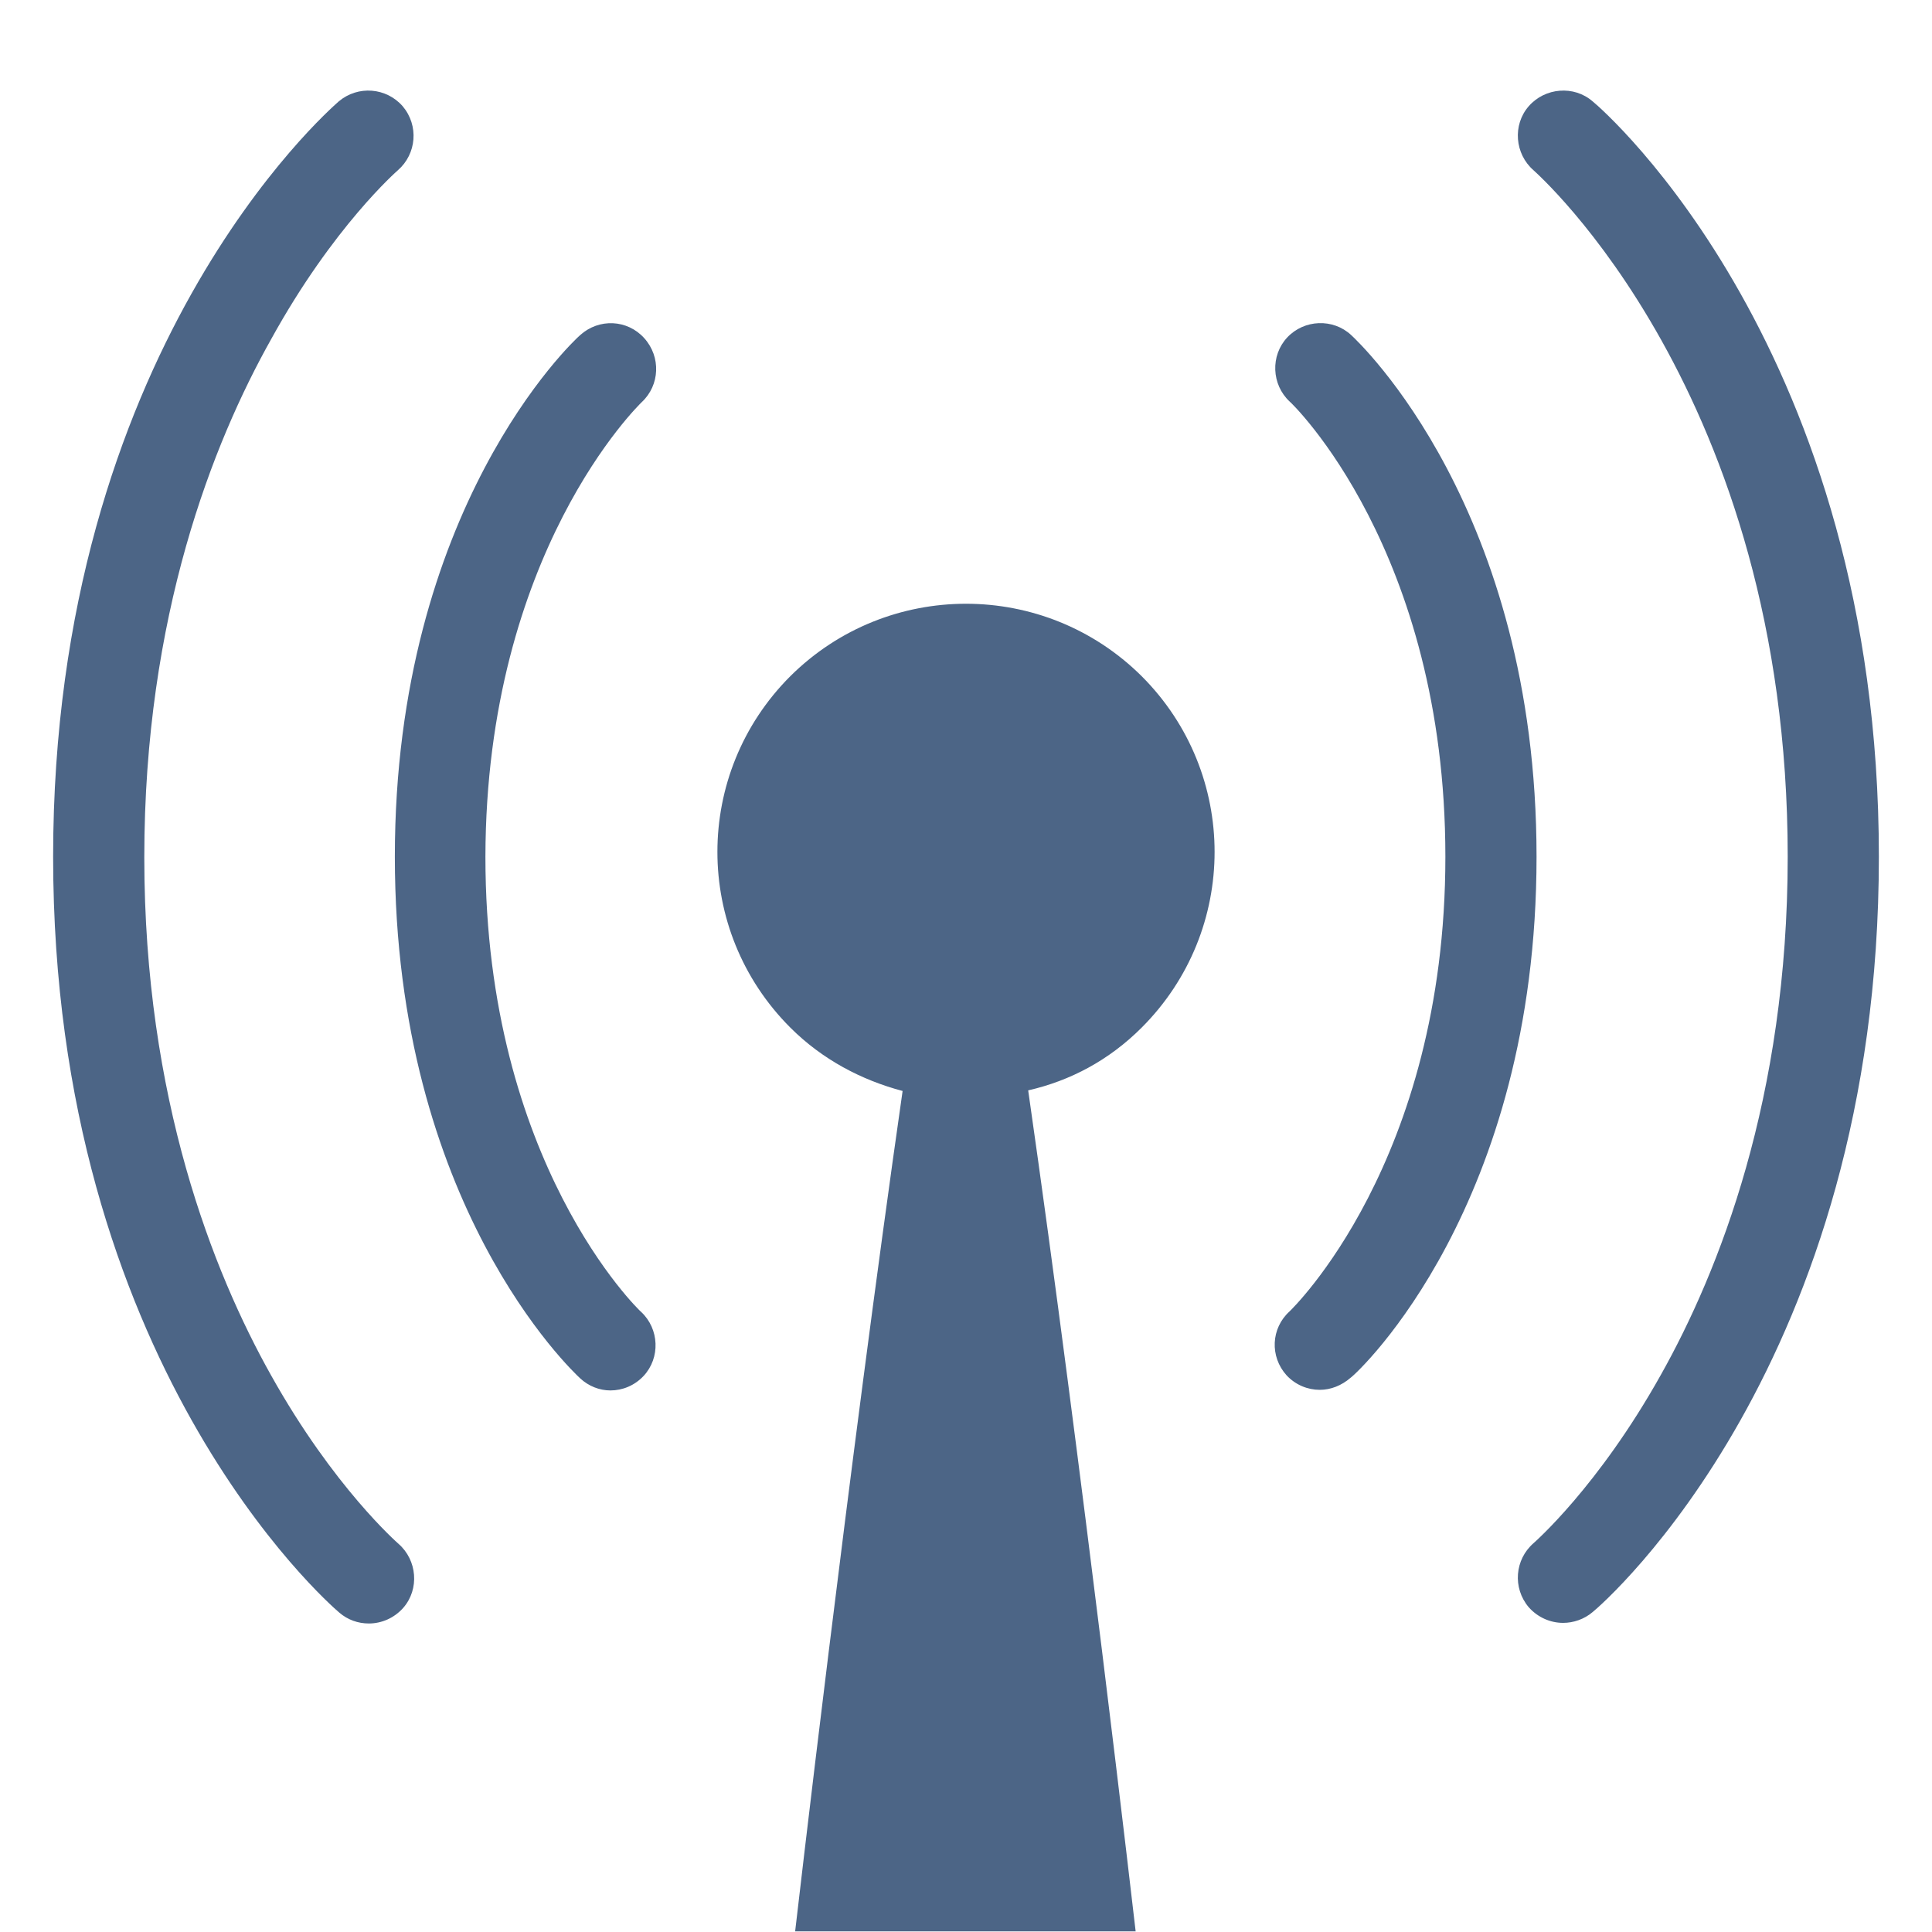
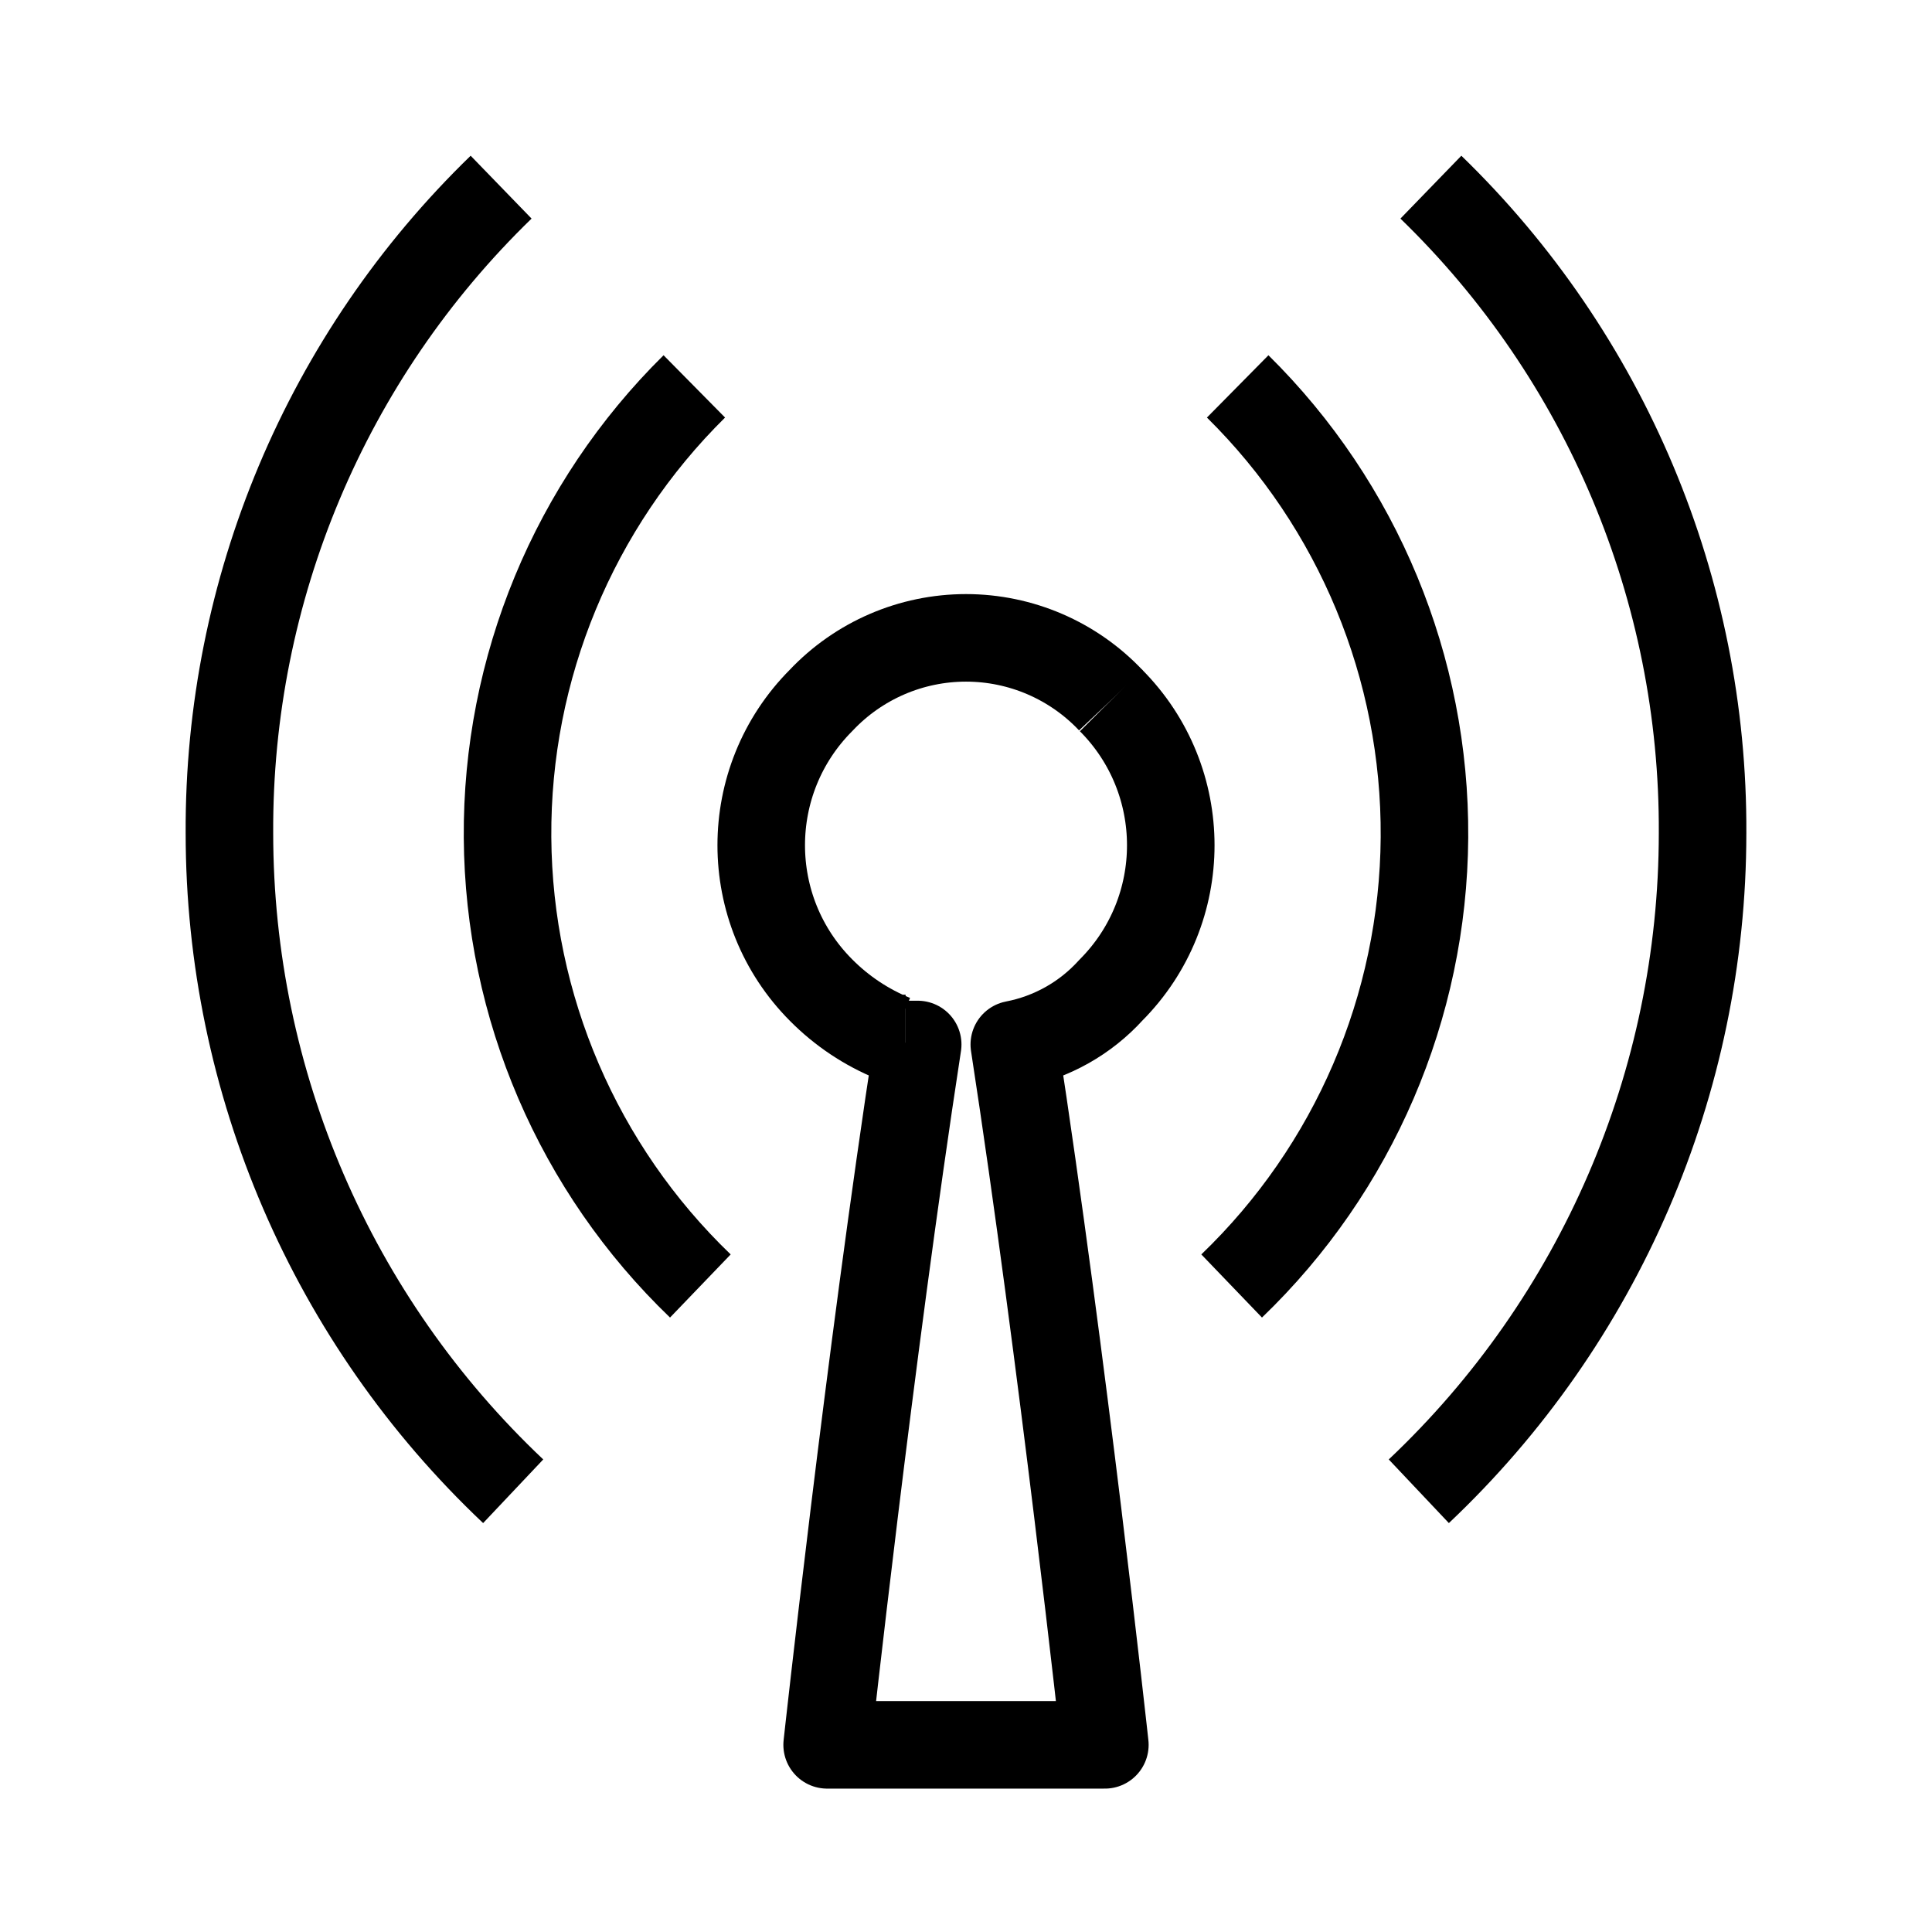
- <svg xmlns="http://www.w3.org/2000/svg" xmlns:xlink="http://www.w3.org/1999/xlink" version="1.1" id="Layer_1" x="0px" y="0px" viewBox="0 0 320 320" style="enable-background:new 0 0 320 320;" xml:space="preserve">
-   <style type="text/css">
- 	.st0{clip-path:url(#SVGID_00000027563312548291452800000014533096583714694824_);fill:#4C6586;}
- </style>
-   <g>
-     <g>
-       <defs>
-         <rect id="SVGID_1_" width="320" height="320" />
-       </defs>
-       <clipPath id="SVGID_00000088109583539368293240000012608632780518599068_">
-         <use xlink:href="#SVGID_1_" style="overflow:visible;" />
-       </clipPath>
-       <path style="clip-path:url(#SVGID_00000088109583539368293240000012608632780518599068_);fill:#4C6586;" d="M65.9,28.2    c3.1-2.7,3.5-7.4,0.8-10.6c-2.7-3.1-7.4-3.5-10.6-0.8C54.2,18.5,8.8,58.2,8.8,141.9s45.4,123.5,47.4,125.2    c1.4,1.2,3.1,1.8,4.9,1.8c2.1,0,4.2-0.9,5.7-2.6c2.7-3.1,2.3-7.9-0.8-10.6c-0.1-0.1-10.7-9.3-21.1-27.9c-9.6-17.1-21-45.9-21-85.8    c0-40,11.4-68.7,21-85.8C55.2,37.5,65.8,28.3,65.9,28.2 M106.3,66.6c3-2.8,3.2-7.5,0.4-10.6c-2.8-3.1-7.5-3.3-10.6-0.5    c-1.3,1.1-30.7,28.8-30.7,86.4s29.4,85.2,30.7,86.4c1.4,1.3,3.2,2,5,2c2,0,4-0.8,5.5-2.4c2.8-3,2.6-7.8-0.4-10.6    c-0.3-0.2-25.8-24.7-25.8-75.4C80.5,91.5,105.9,67,106.3,66.6 M189.1,170.2c16.1-16.1,16.1-42.1,0-58.2c-16.1-16-42.1-16-58.2,0    c-16.1,16.1-16.1,42.1,0,58.2c5.3,5.3,11.8,8.7,18.6,10.5c-8.9,62-17.8,139.2-17.8,139.2h56.4c0,0-8.9-77.3-17.8-139.3    C177.3,179,183.7,175.6,189.1,170.2 M254.5,141.9c0-57.6-29.4-85.2-30.7-86.4c-3-2.8-7.8-2.6-10.6,0.4s-2.6,7.8,0.4,10.6    c0.3,0.2,25.8,24.7,25.8,75.4c0,50.6-25.6,75.1-25.8,75.3c-3.1,2.8-3.3,7.5-0.5,10.6c1.5,1.6,3.5,2.4,5.5,2.4c1.8,0,3.6-0.7,5.1-2    C225.1,227.2,254.5,199.6,254.5,141.9 M311.2,141.9c0-83.7-45.4-123.5-47.4-125.1c-3.1-2.7-7.9-2.3-10.6,0.8    c-2.7,3.1-2.3,7.9,0.8,10.6c0.4,0.4,42.1,36.9,42.1,113.7c0,40-11.4,68.7-21,85.8c-10.4,18.6-21,27.8-21.1,27.9    c-3.1,2.7-3.5,7.4-0.8,10.6c1.5,1.7,3.6,2.6,5.7,2.6c1.7,0,3.5-0.6,4.9-1.8C265.8,265.4,311.2,225.7,311.2,141.9" />
-     </g>
-   </g>
+ <svg xmlns="http://www.w3.org/2000/svg" id="cat-pg" width="32" height="32" viewBox="0 0 32 32">
+   <defs>
+     <style>.cls-1,.cls-2{fill:none;stroke:#000;stroke-width:1.45px;}.cls-1{stroke-linejoin:round;}.cls-2{stroke-miterlimit:10;}</style>
+   </defs>
+   <path class="cls-1" d="M15,17.3h.2c-.8,5.2-1.5,11.6-1.5,11.6h4.6s-.7-6.4-1.5-11.6a2.9,2.9,0,0,0,1.6-.9,3.4,3.4,0,0,0,0-4.8" />
+   <path class="cls-1" d="M18.4,11.6a3.3,3.3,0,0,0-4.8,0,3.4,3.4,0,0,0,0,4.8,3.6,3.6,0,0,0,1.2.8H15" />
+   <path class="cls-2" d="M23.7,3.1a14.8,14.8,0,0,1,4.5,10.7,15,15,0,0,1-4.7,10.9" />
+   <path class="cls-2" d="M20.5,6.4a10.4,10.4,0,0,1-.1,14.9" />
+   <path class="cls-2" d="M8.3,3.1A14.8,14.8,0,0,0,3.8,13.8,15,15,0,0,0,8.5,24.7" />
+   <path class="cls-2" d="M11.5,6.4a10.4,10.4,0,0,0,.1,14.9" />
</svg>
